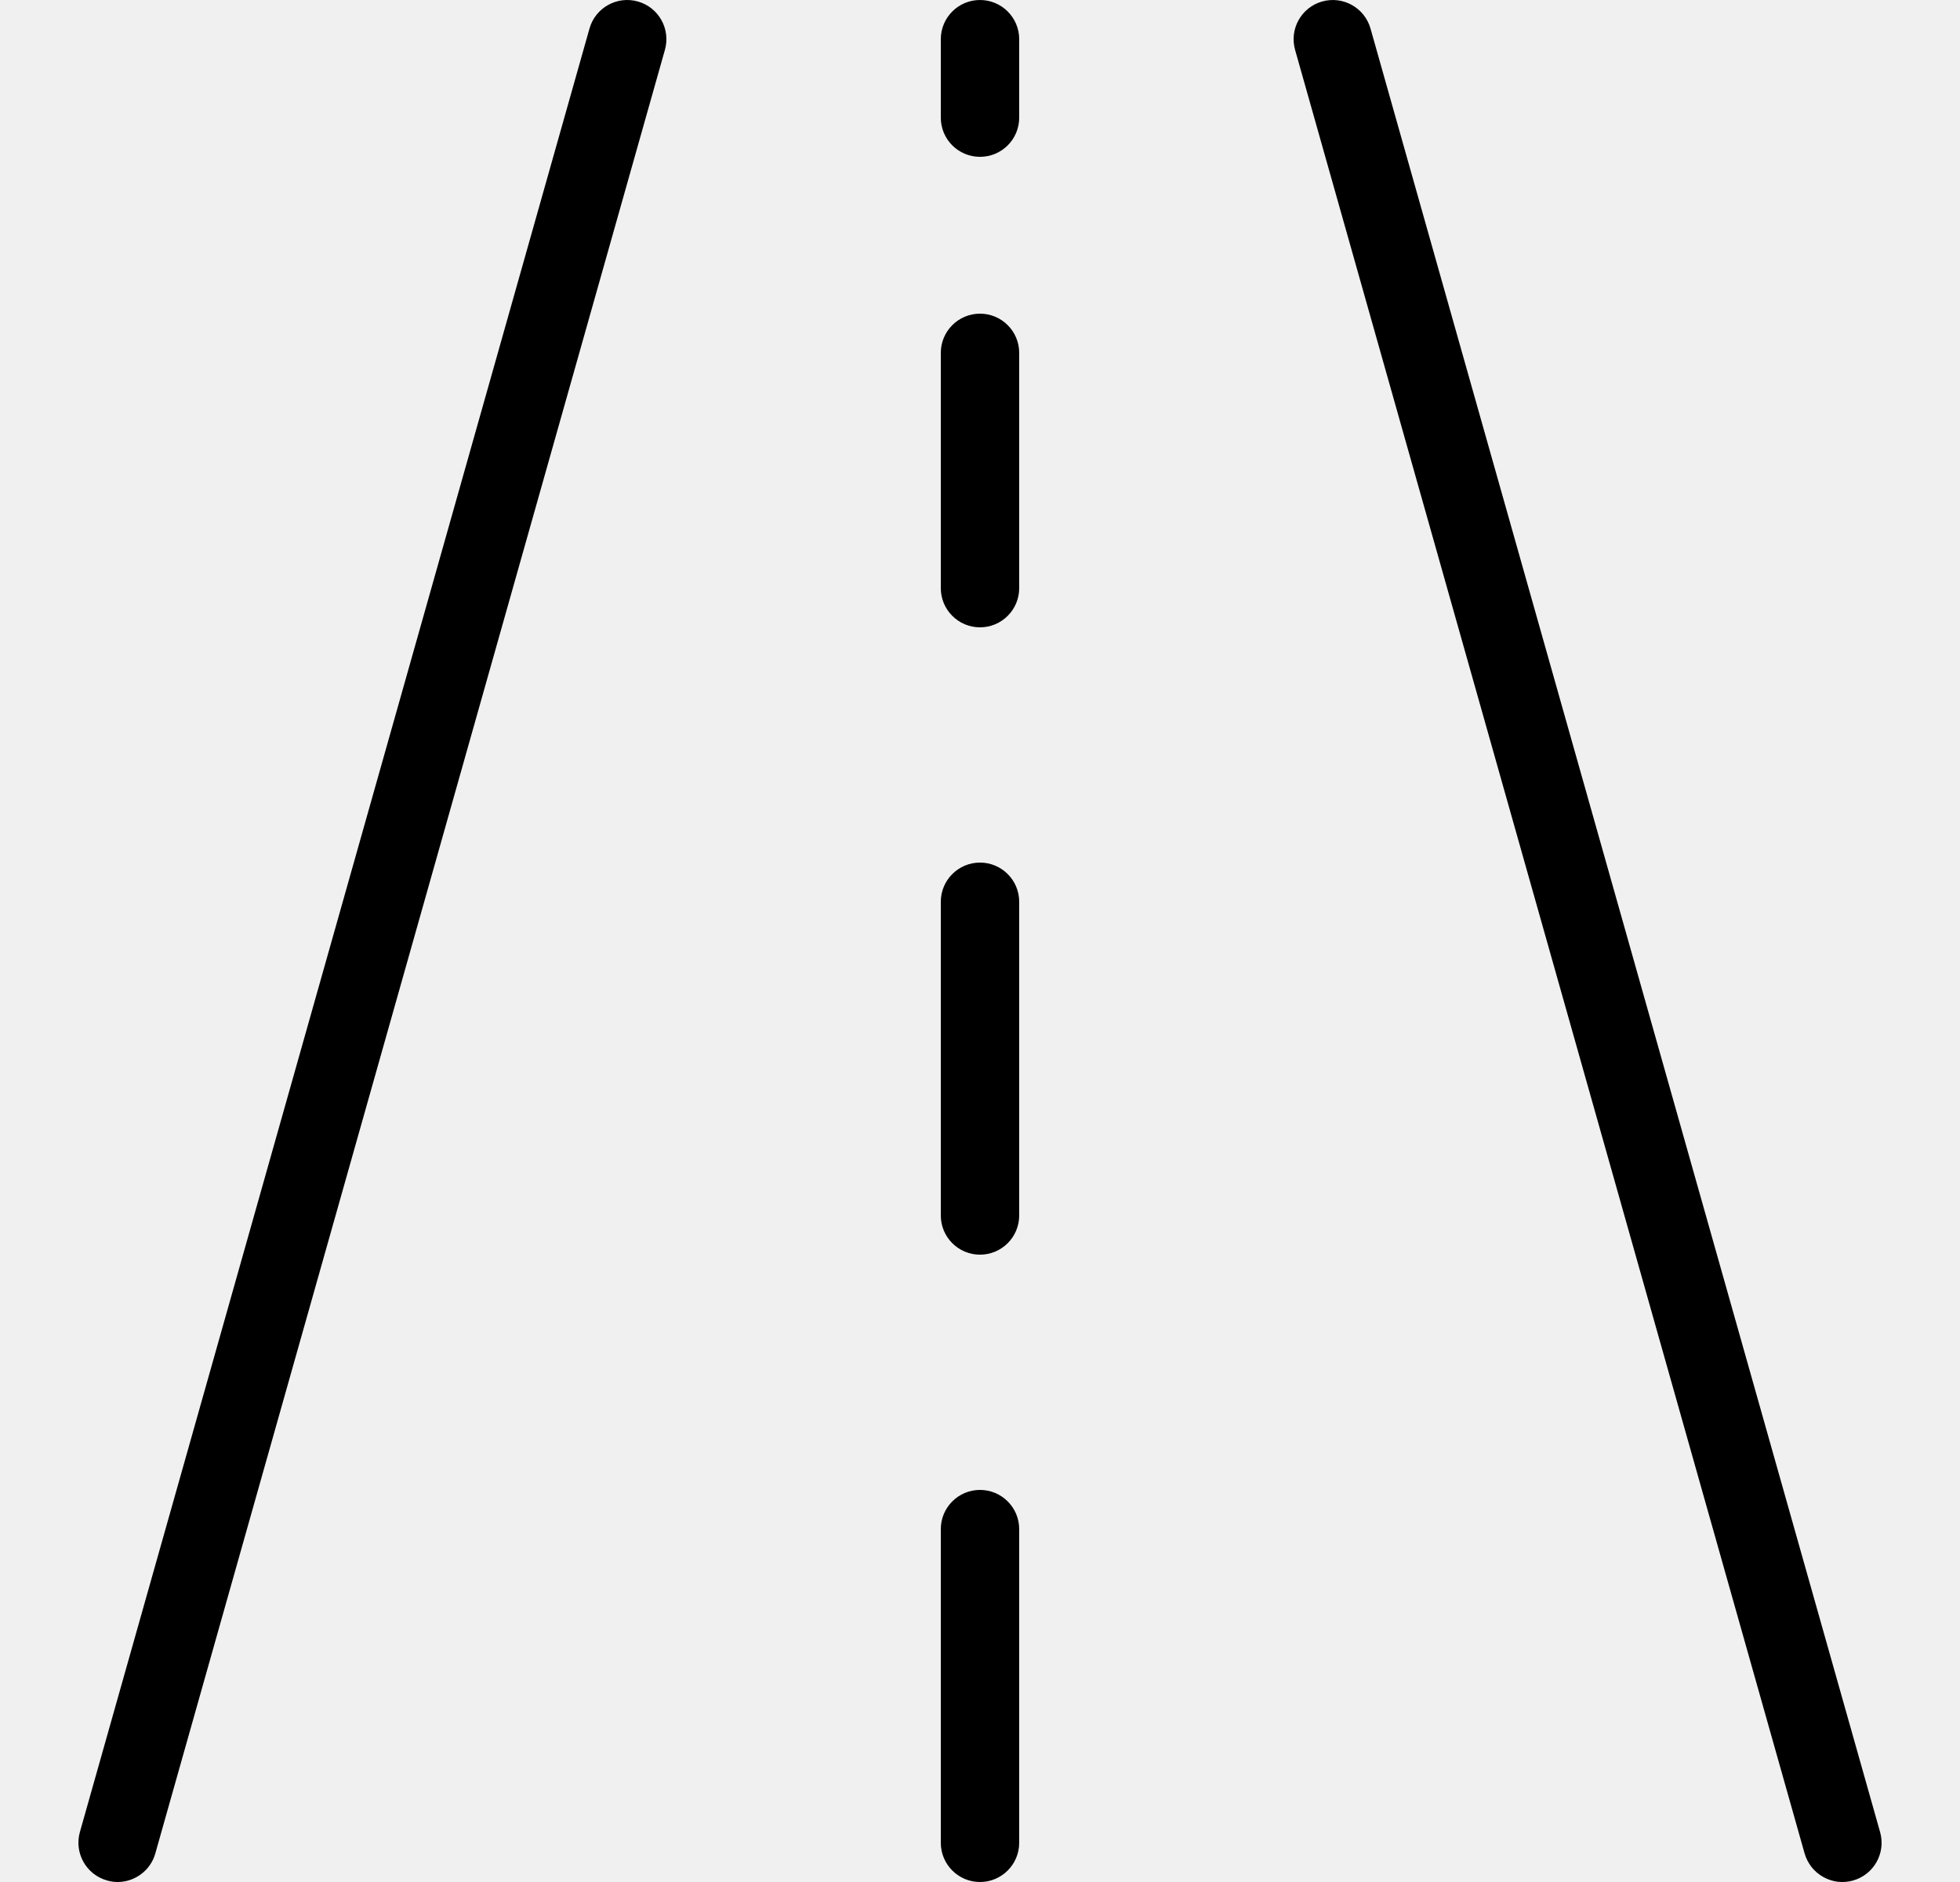
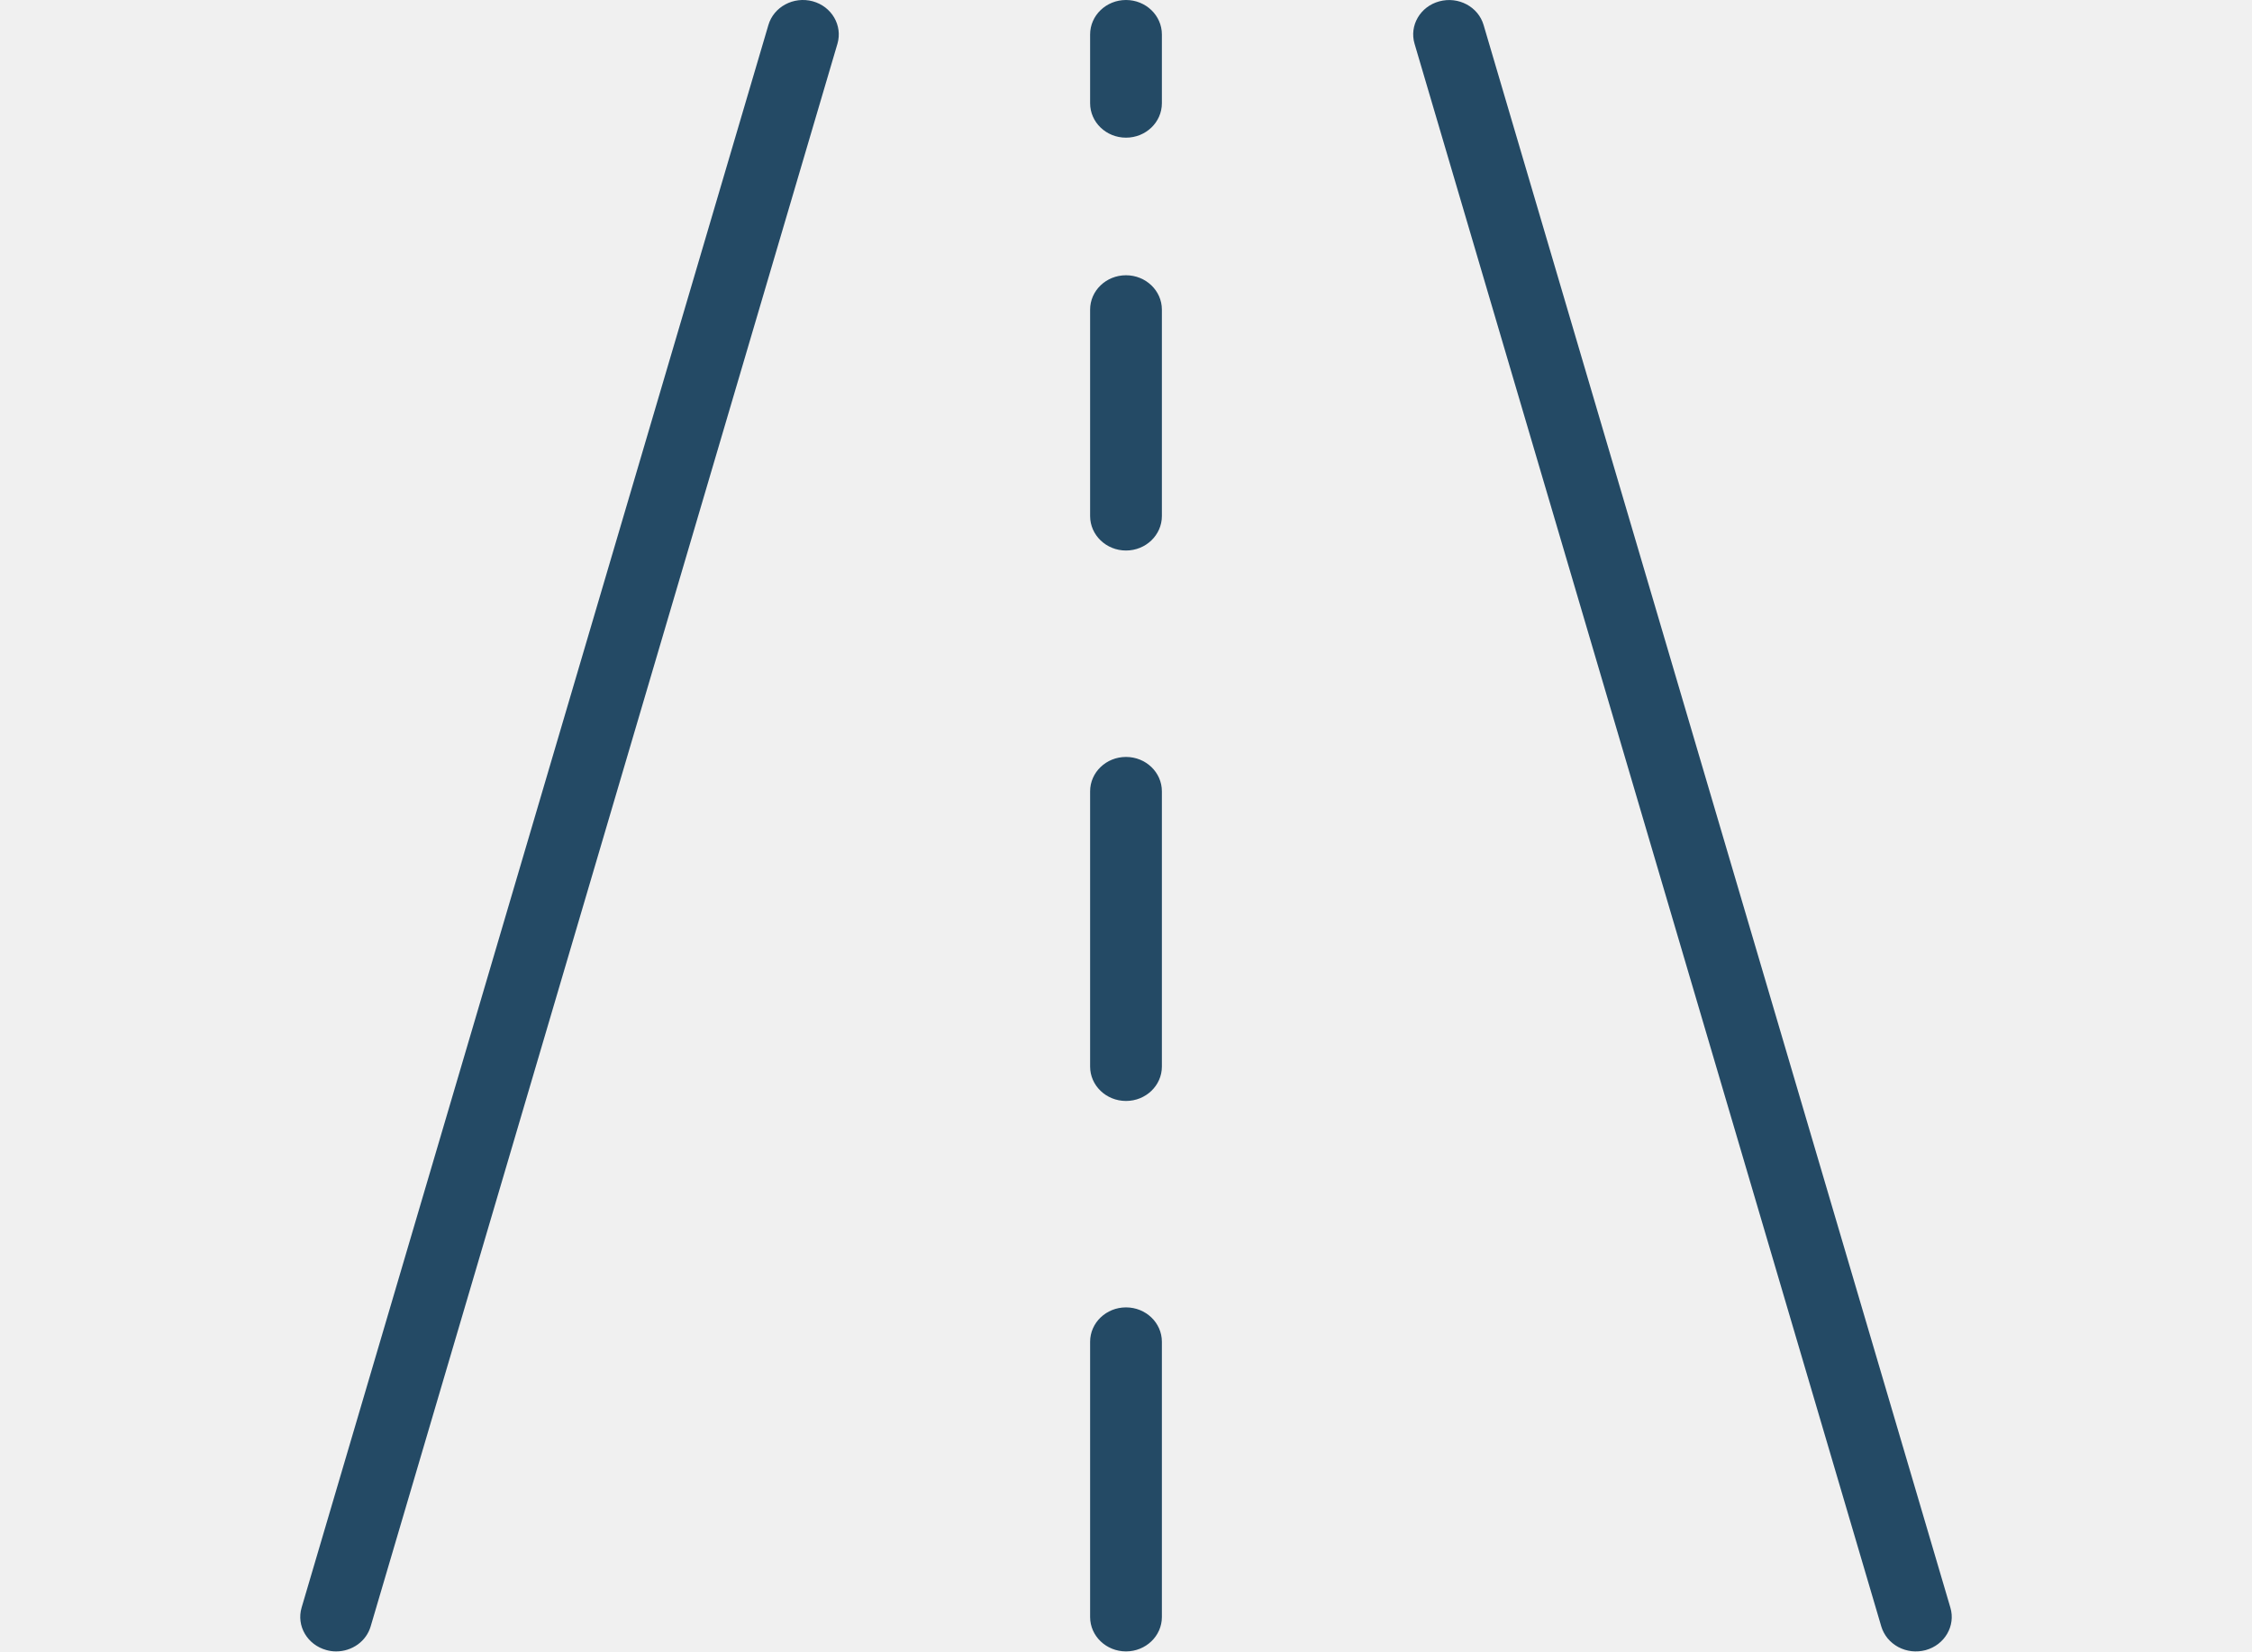
- <svg xmlns="http://www.w3.org/2000/svg" width="25" height="24" viewBox="0 0 25 24" fill="none">
-   <g clip-path="url(#clip0_346_237)">
-     <path d="M8.136 0.019C7.871 -0.056 7.594 0.098 7.519 0.364L1.019 23.363C0.944 23.629 1.099 23.905 1.364 23.98C1.409 23.993 1.454 24 1.5 24C1.609 24 1.715 23.964 1.802 23.898C1.889 23.833 1.952 23.74 1.981 23.636L8.481 0.636C8.556 0.37 8.402 0.094 8.136 0.019ZM23.981 23.364L17.481 0.364C17.406 0.099 17.13 -0.056 16.864 0.019C16.598 0.094 16.444 0.371 16.519 0.636L23.018 23.636C23.036 23.699 23.067 23.758 23.107 23.81C23.148 23.861 23.198 23.904 23.256 23.936C23.313 23.968 23.376 23.989 23.442 23.997C23.507 24.004 23.573 23.999 23.636 23.981C23.902 23.906 24.056 23.63 23.981 23.364ZM12.5 19C12.224 19 12 19.224 12 19.5V23.5C12 23.776 12.224 24 12.5 24C12.776 24 13 23.776 13 23.5V19.5C13 19.224 12.776 19 12.5 19ZM12.5 11C12.224 11 12 11.224 12 11.5V15.5C12 15.776 12.224 16 12.5 16C12.776 16 13 15.776 13 15.5V11.5C13 11.224 12.776 11 12.5 11ZM12.5 4C12.224 4 12 4.224 12 4.5V7.5C12 7.776 12.224 8 12.5 8C12.776 8 13 7.776 13 7.5V4.5C13 4.224 12.776 4 12.5 4ZM12.5 0C12.224 0 12 0.224 12 0.5V1.5C12 1.777 12.224 2 12.5 2C12.776 2 13 1.777 13 1.5V0.5C13 0.224 12.776 0 12.5 0Z" fill="black" />
-   </g>
-   <defs>
-     <clipPath id="clip0_346_237">
-       <rect width="24" height="24" fill="white" transform="translate(0.5)" />
-     </clipPath>
-   </defs>
+ <svg xmlns="http://www.w3.org/2000/svg" width="30" height="22" viewBox="0 0 30 22" fill="none">
+   <path d="M10.826 0.017C10.572 -0.051 10.307 0.09 10.236 0.334L4.018 21.416C3.946 21.66 4.094 21.913 4.348 21.982C4.39 21.994 4.434 22 4.478 22C4.582 22 4.684 21.967 4.767 21.907C4.85 21.847 4.91 21.762 4.938 21.666L11.156 0.583C11.227 0.339 11.08 0.086 10.826 0.017ZM25.982 21.417L19.764 0.334C19.693 0.09 19.428 -0.051 19.174 0.018C18.92 0.086 18.772 0.34 18.844 0.583L25.061 21.666C25.078 21.724 25.107 21.778 25.146 21.826C25.185 21.873 25.233 21.912 25.288 21.942C25.343 21.971 25.403 21.99 25.466 21.997C25.528 22.004 25.591 21.999 25.652 21.983C25.906 21.914 26.054 21.66 25.982 21.417ZM15 17.417C14.736 17.417 14.522 17.622 14.522 17.875V21.542C14.522 21.795 14.736 22 15 22C15.264 22 15.478 21.795 15.478 21.542V17.875C15.478 17.622 15.264 17.417 15 17.417ZM15 10.084C14.736 10.084 14.522 10.289 14.522 10.542V14.209C14.522 14.462 14.736 14.667 15 14.667C15.264 14.667 15.478 14.462 15.478 14.209V10.542C15.478 10.289 15.264 10.084 15 10.084ZM15 3.667C14.736 3.667 14.522 3.872 14.522 4.125V6.875C14.522 7.128 14.736 7.334 15 7.334C15.264 7.334 15.478 7.128 15.478 6.875V4.125C15.478 3.872 15.264 3.667 15 3.667ZM15 0C14.736 0 14.522 0.206 14.522 0.459V1.375C14.522 1.629 14.736 1.834 15 1.834C15.264 1.834 15.478 1.629 15.478 1.375V0.459C15.478 0.206 15.264 0 15 0Z" fill="#244A65" />
</svg>
